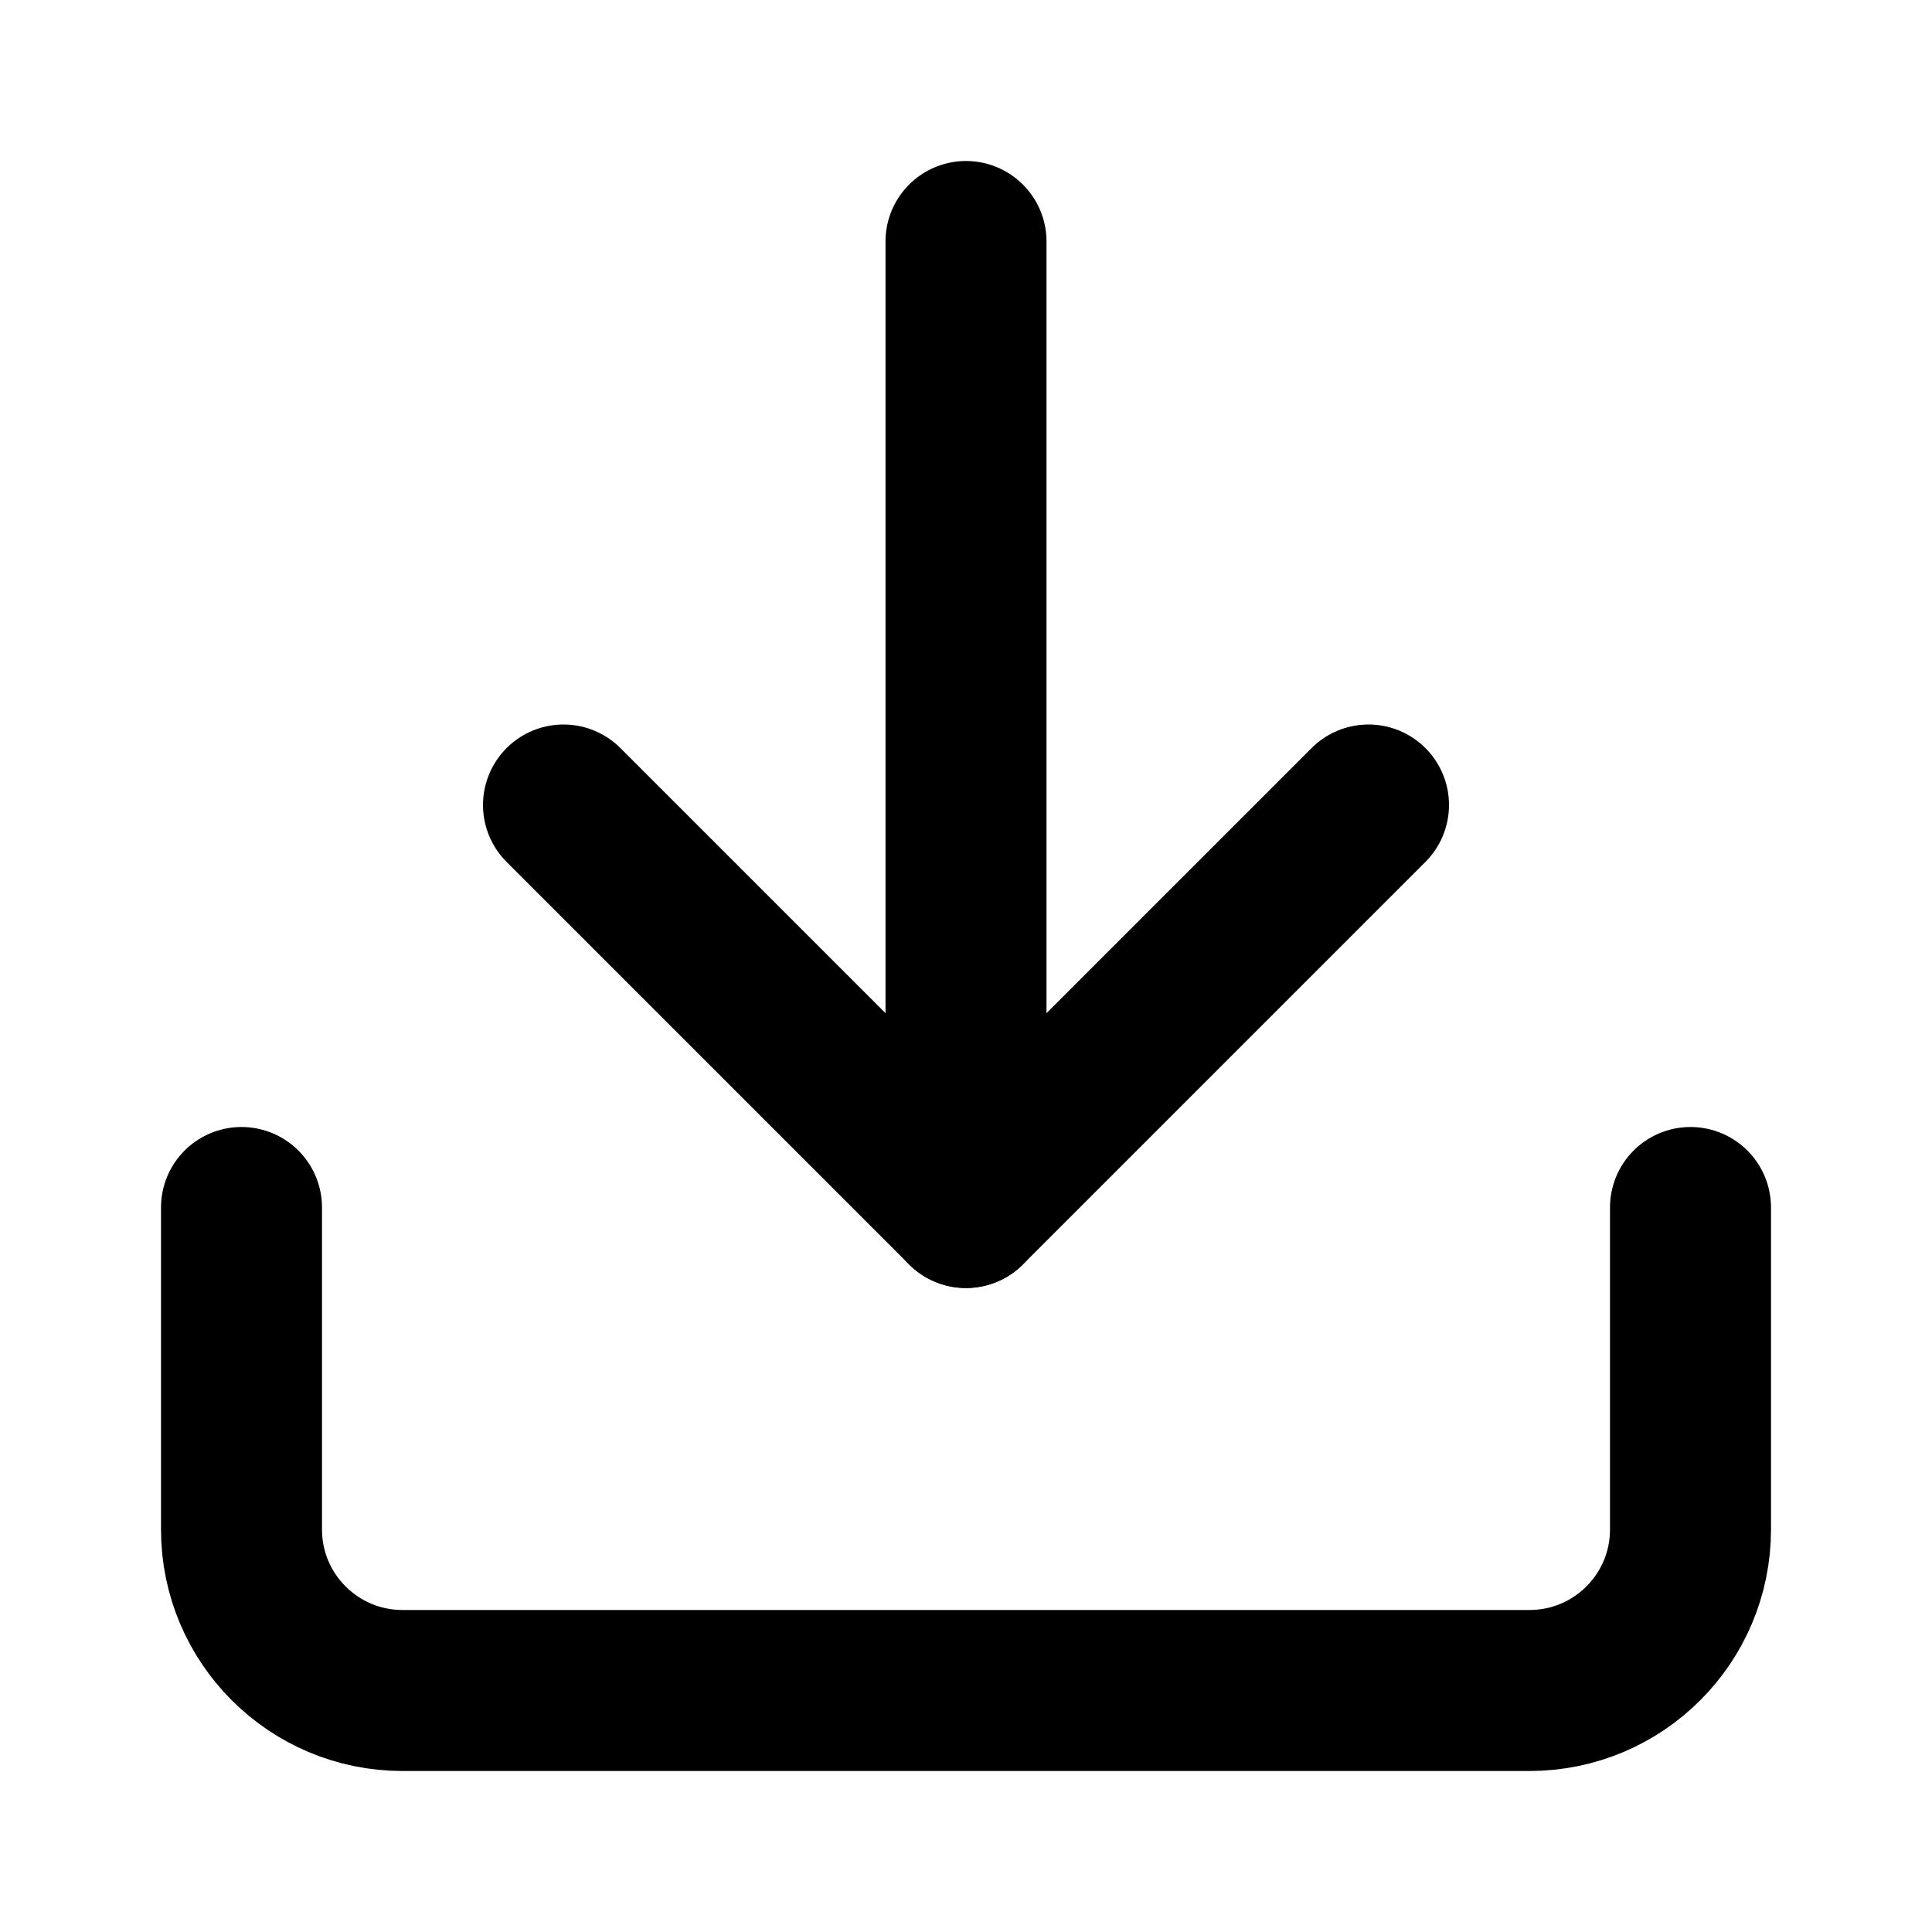
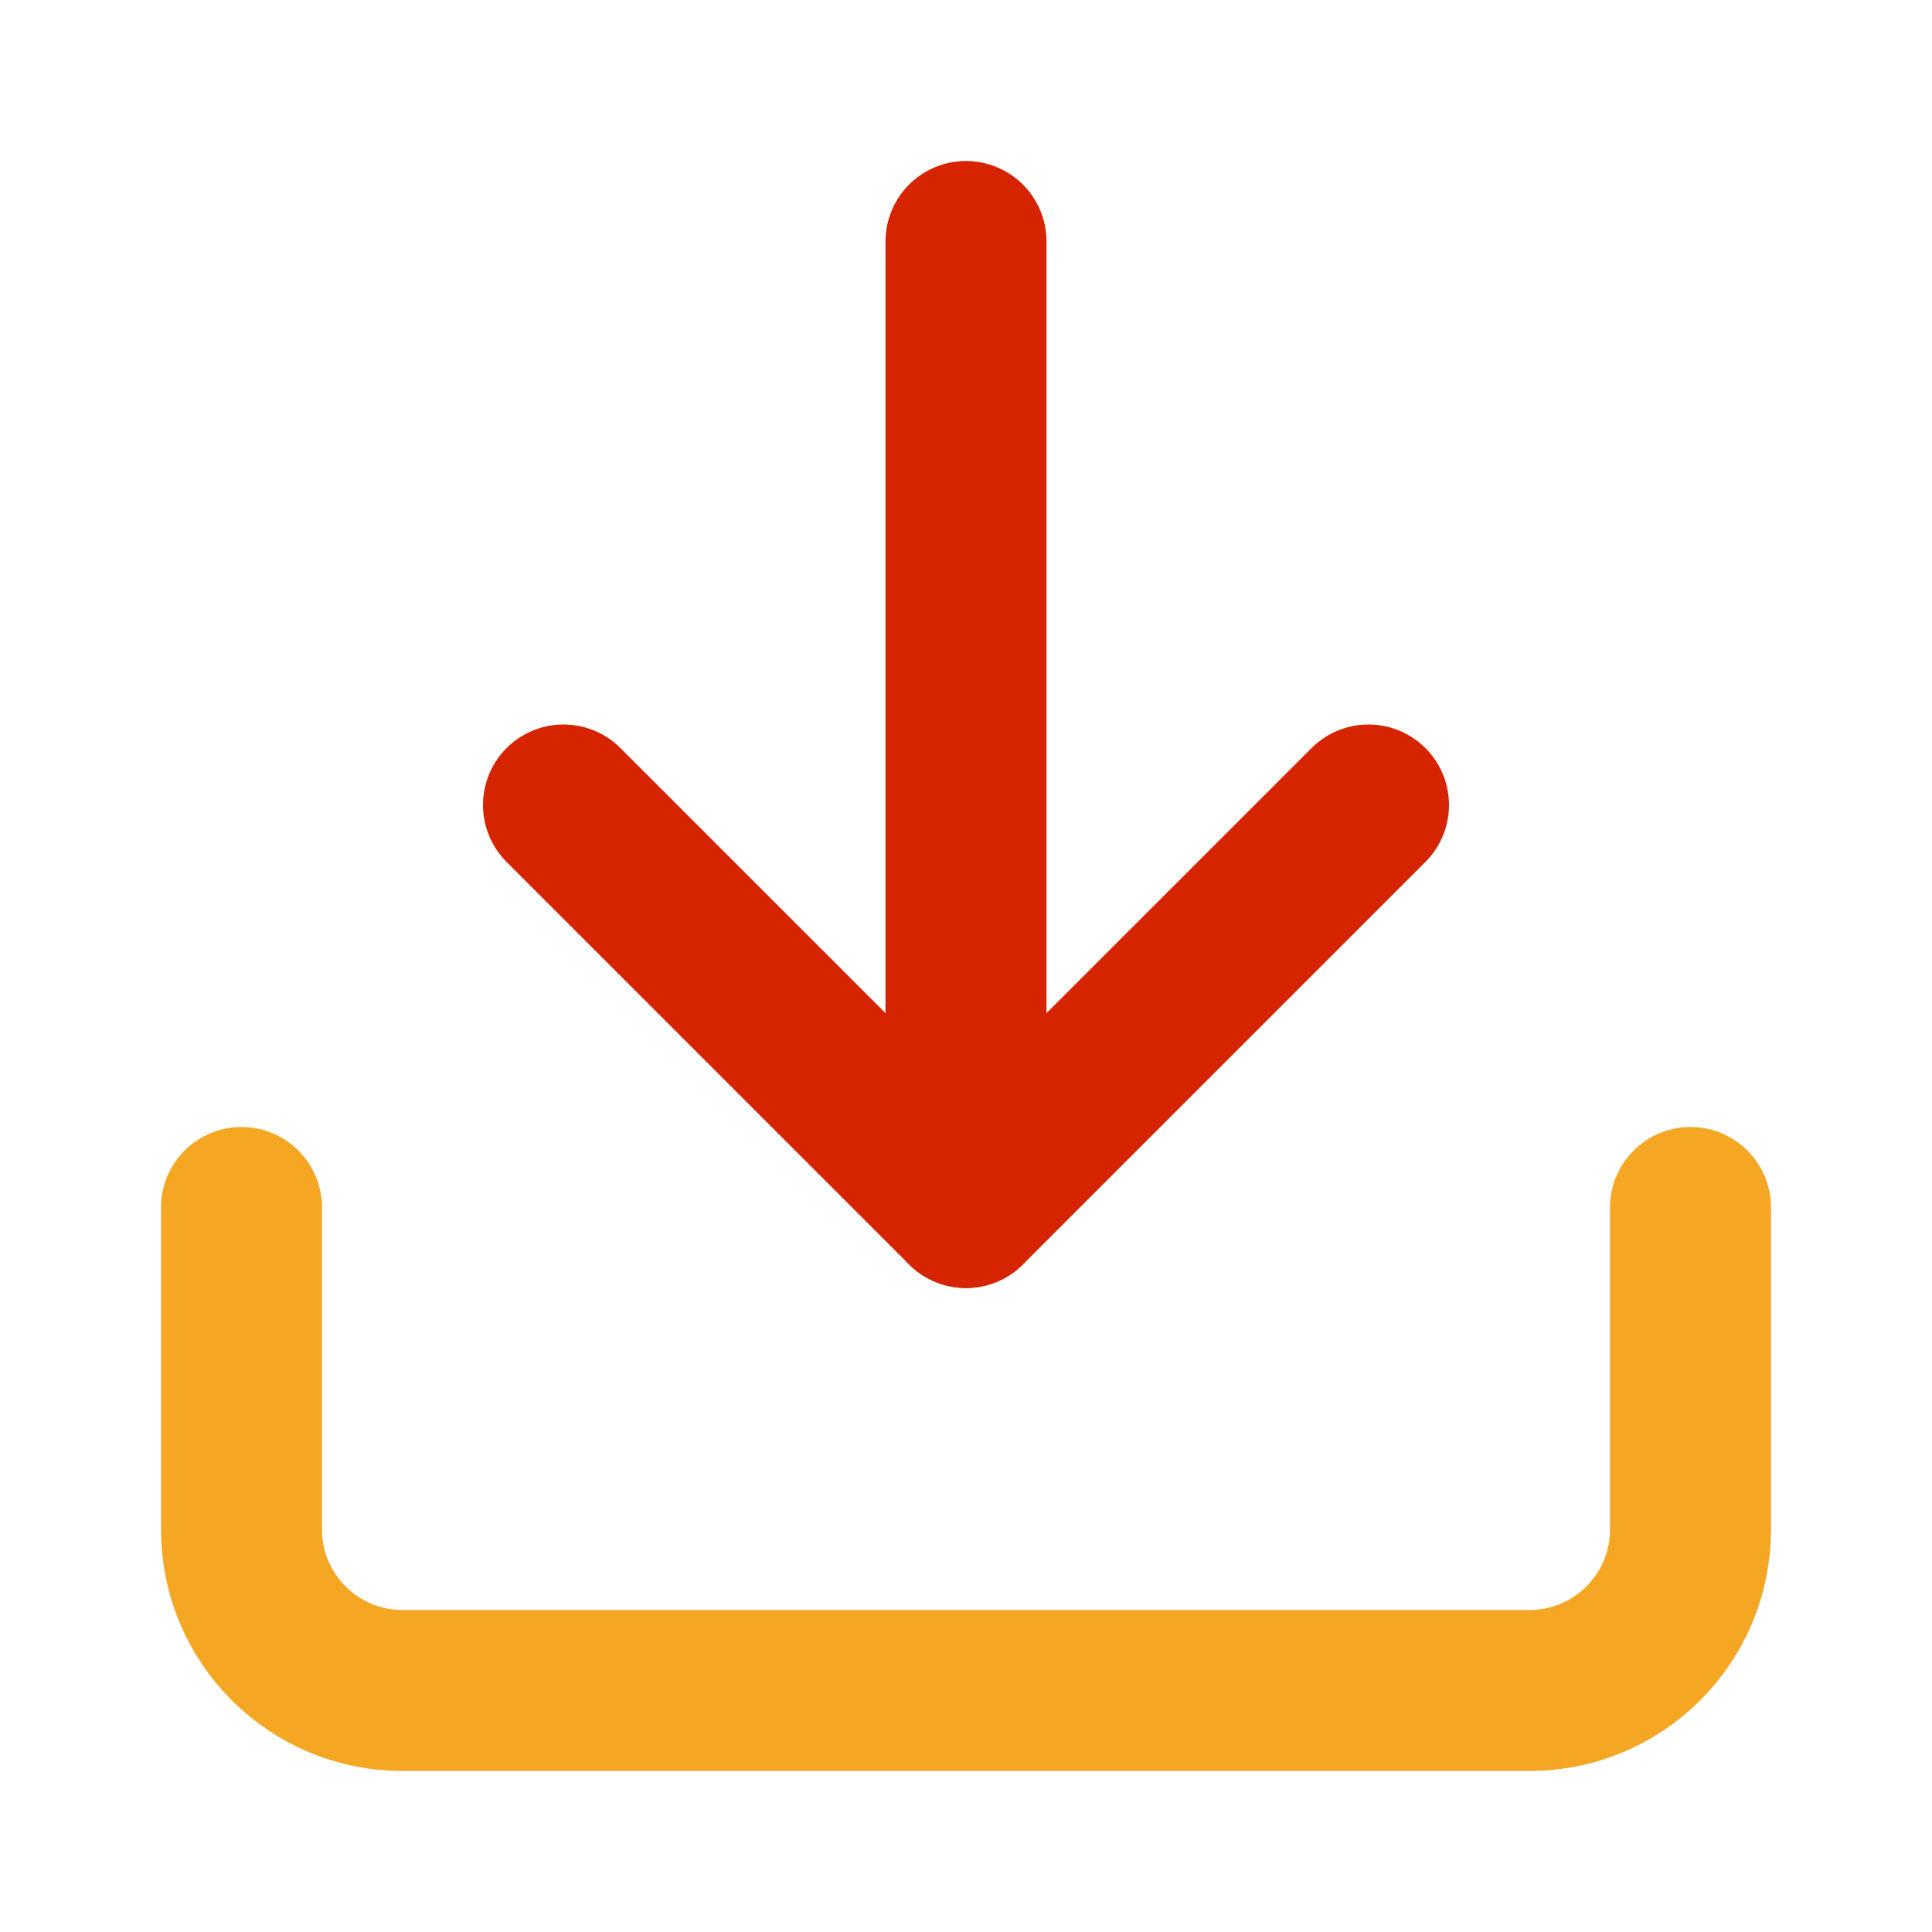
- <svg xmlns="http://www.w3.org/2000/svg" width="24" height="24" viewBox="0 0 24 24" fill="none" stroke="currentColor" stroke-width="2" stroke-linecap="round" stroke-linejoin="round">
-   <path d="M21 15v4a2 2 0 0 1-2 2H5a2 2 0 0 1-2-2v-4" />
-   <polyline points="7 10 12 15 17 10" />
-   <line x1="12" y1="15" x2="12" y2="3" />
+ <svg xmlns="http://www.w3.org/2000/svg" width="24" height="24" viewBox="0 0 24 24" fill="none">
+   <path d="M21 15v4a2 2 0 0 1-2 2H5a2 2 0 0 1-2-2v-4" stroke="#F5A623" stroke-width="2" stroke-linecap="round" stroke-linejoin="round" />
+   <polyline points="7 10 12 15 17 10" stroke="#D62300" stroke-width="2" stroke-linecap="round" stroke-linejoin="round" />
+   <line x1="12" y1="15" x2="12" y2="3" stroke="#D62300" stroke-width="2" stroke-linecap="round" />
</svg>
